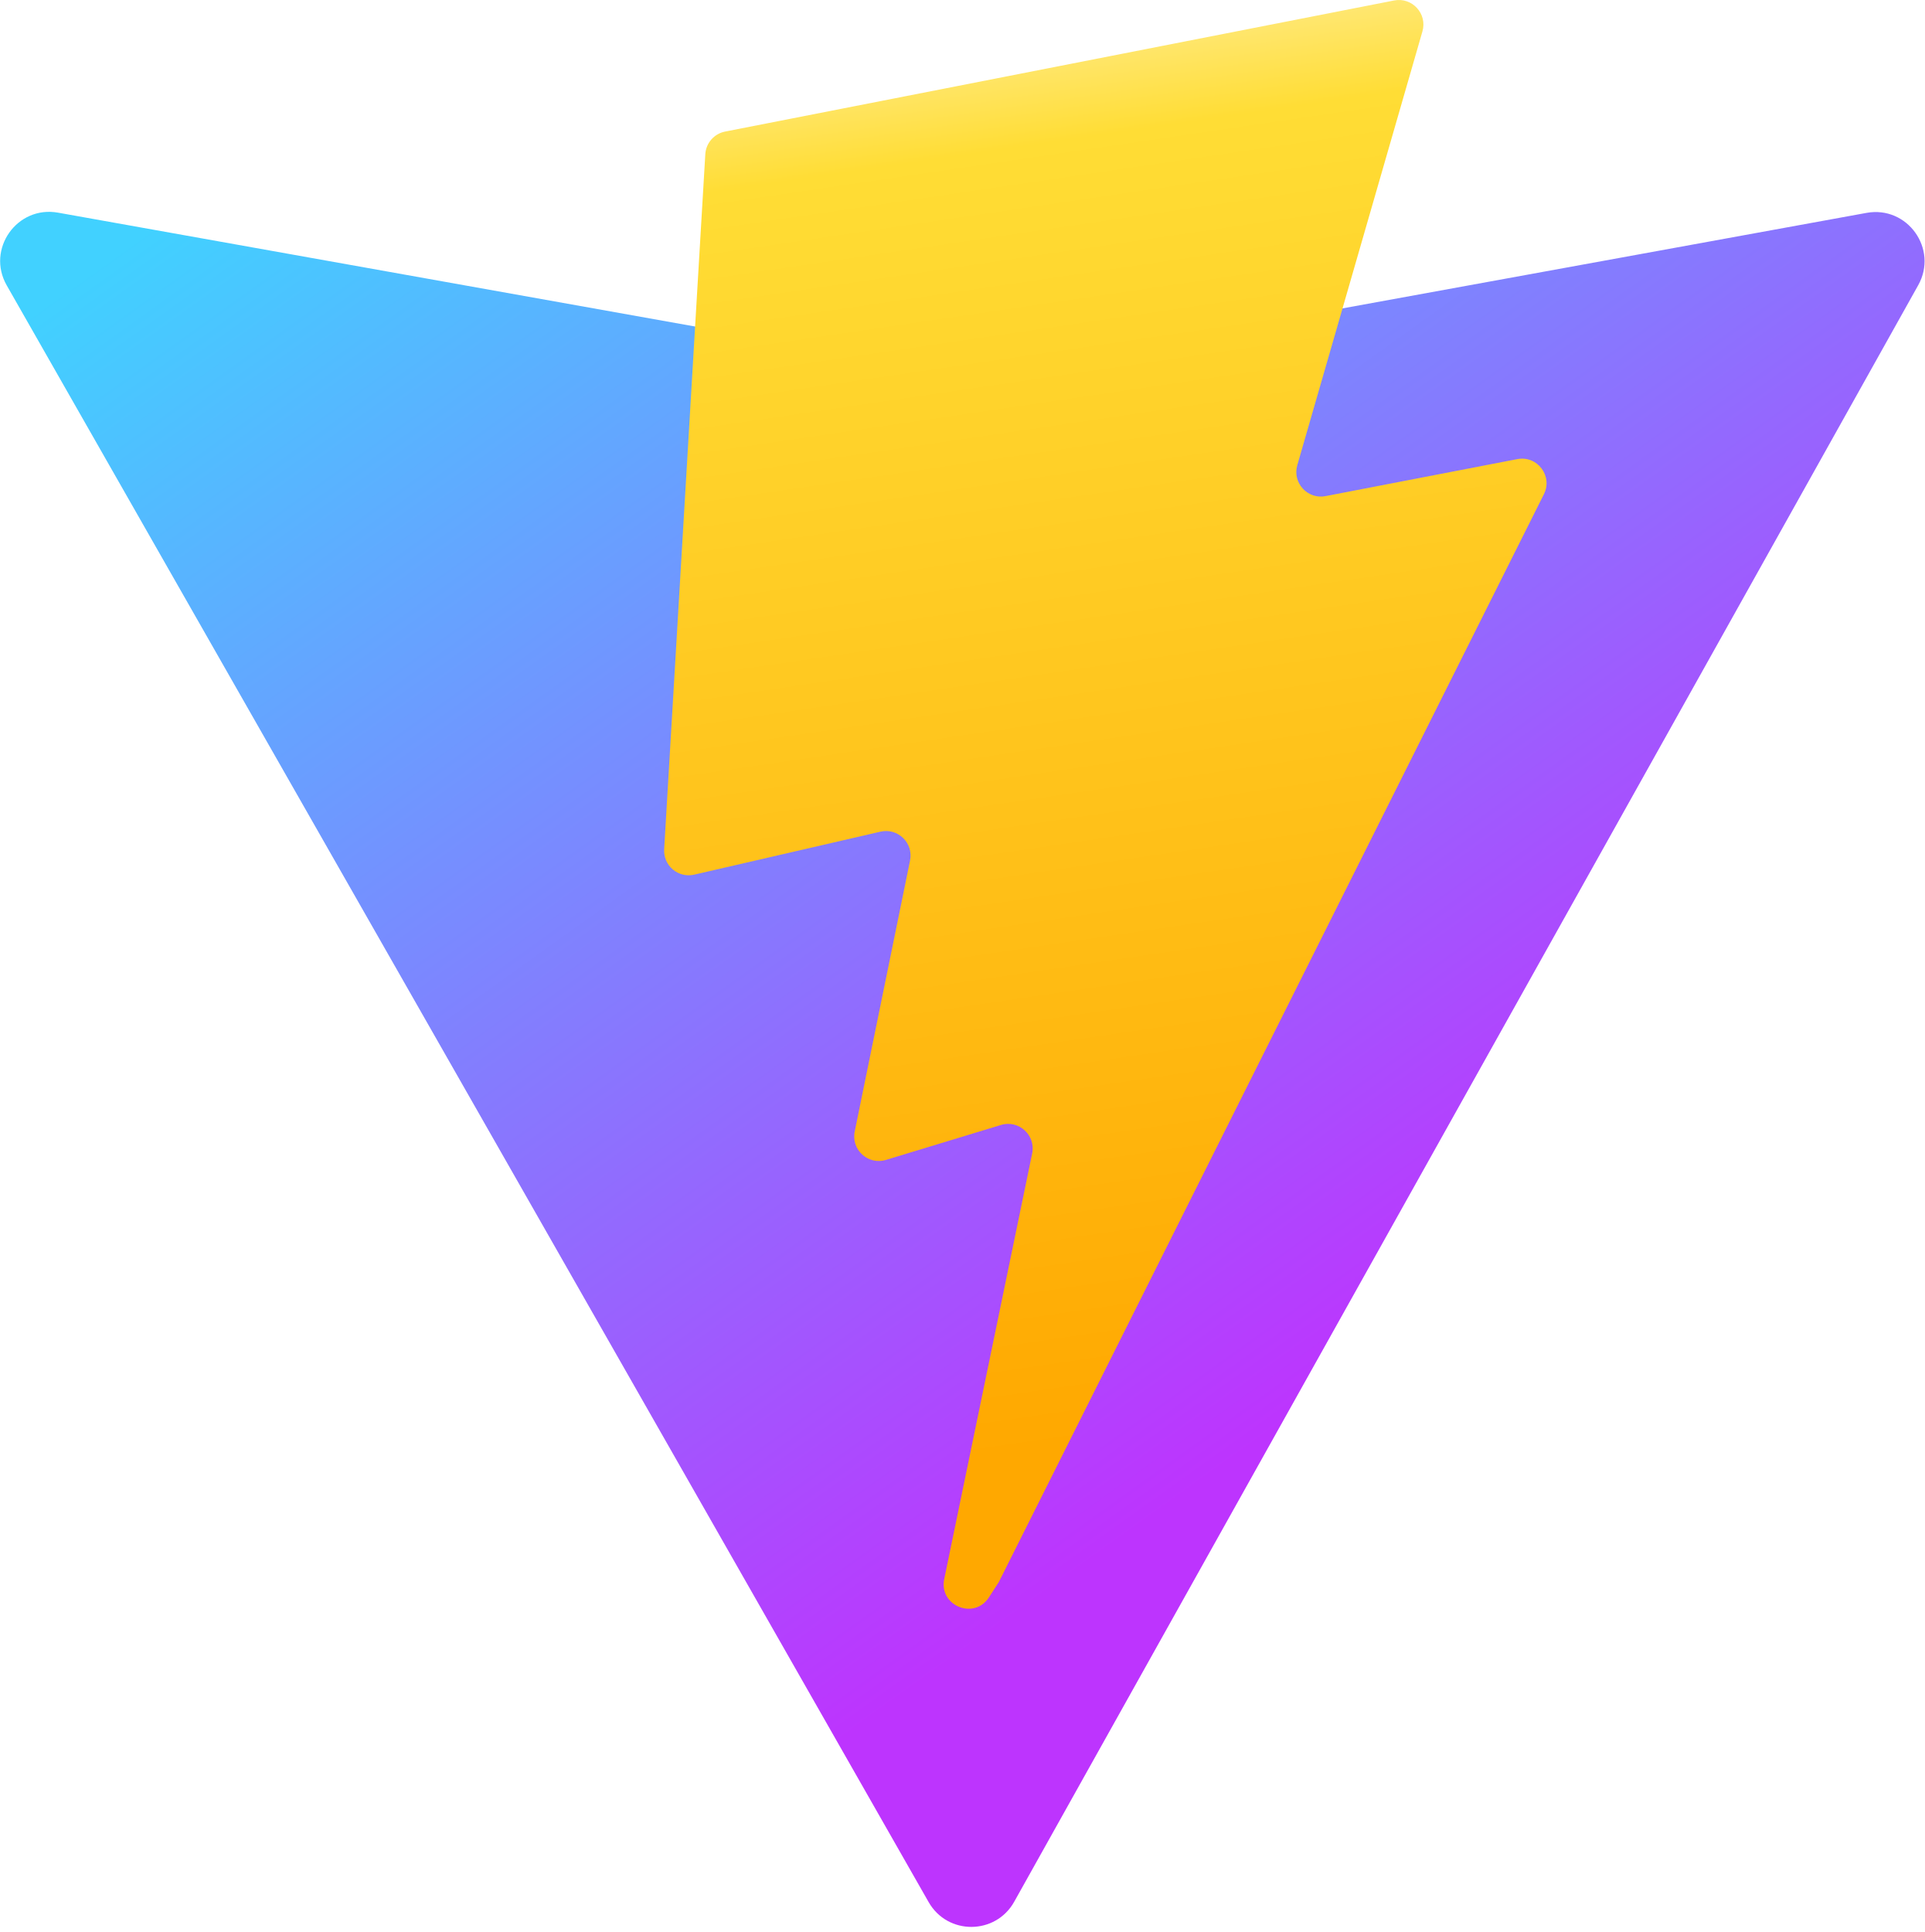
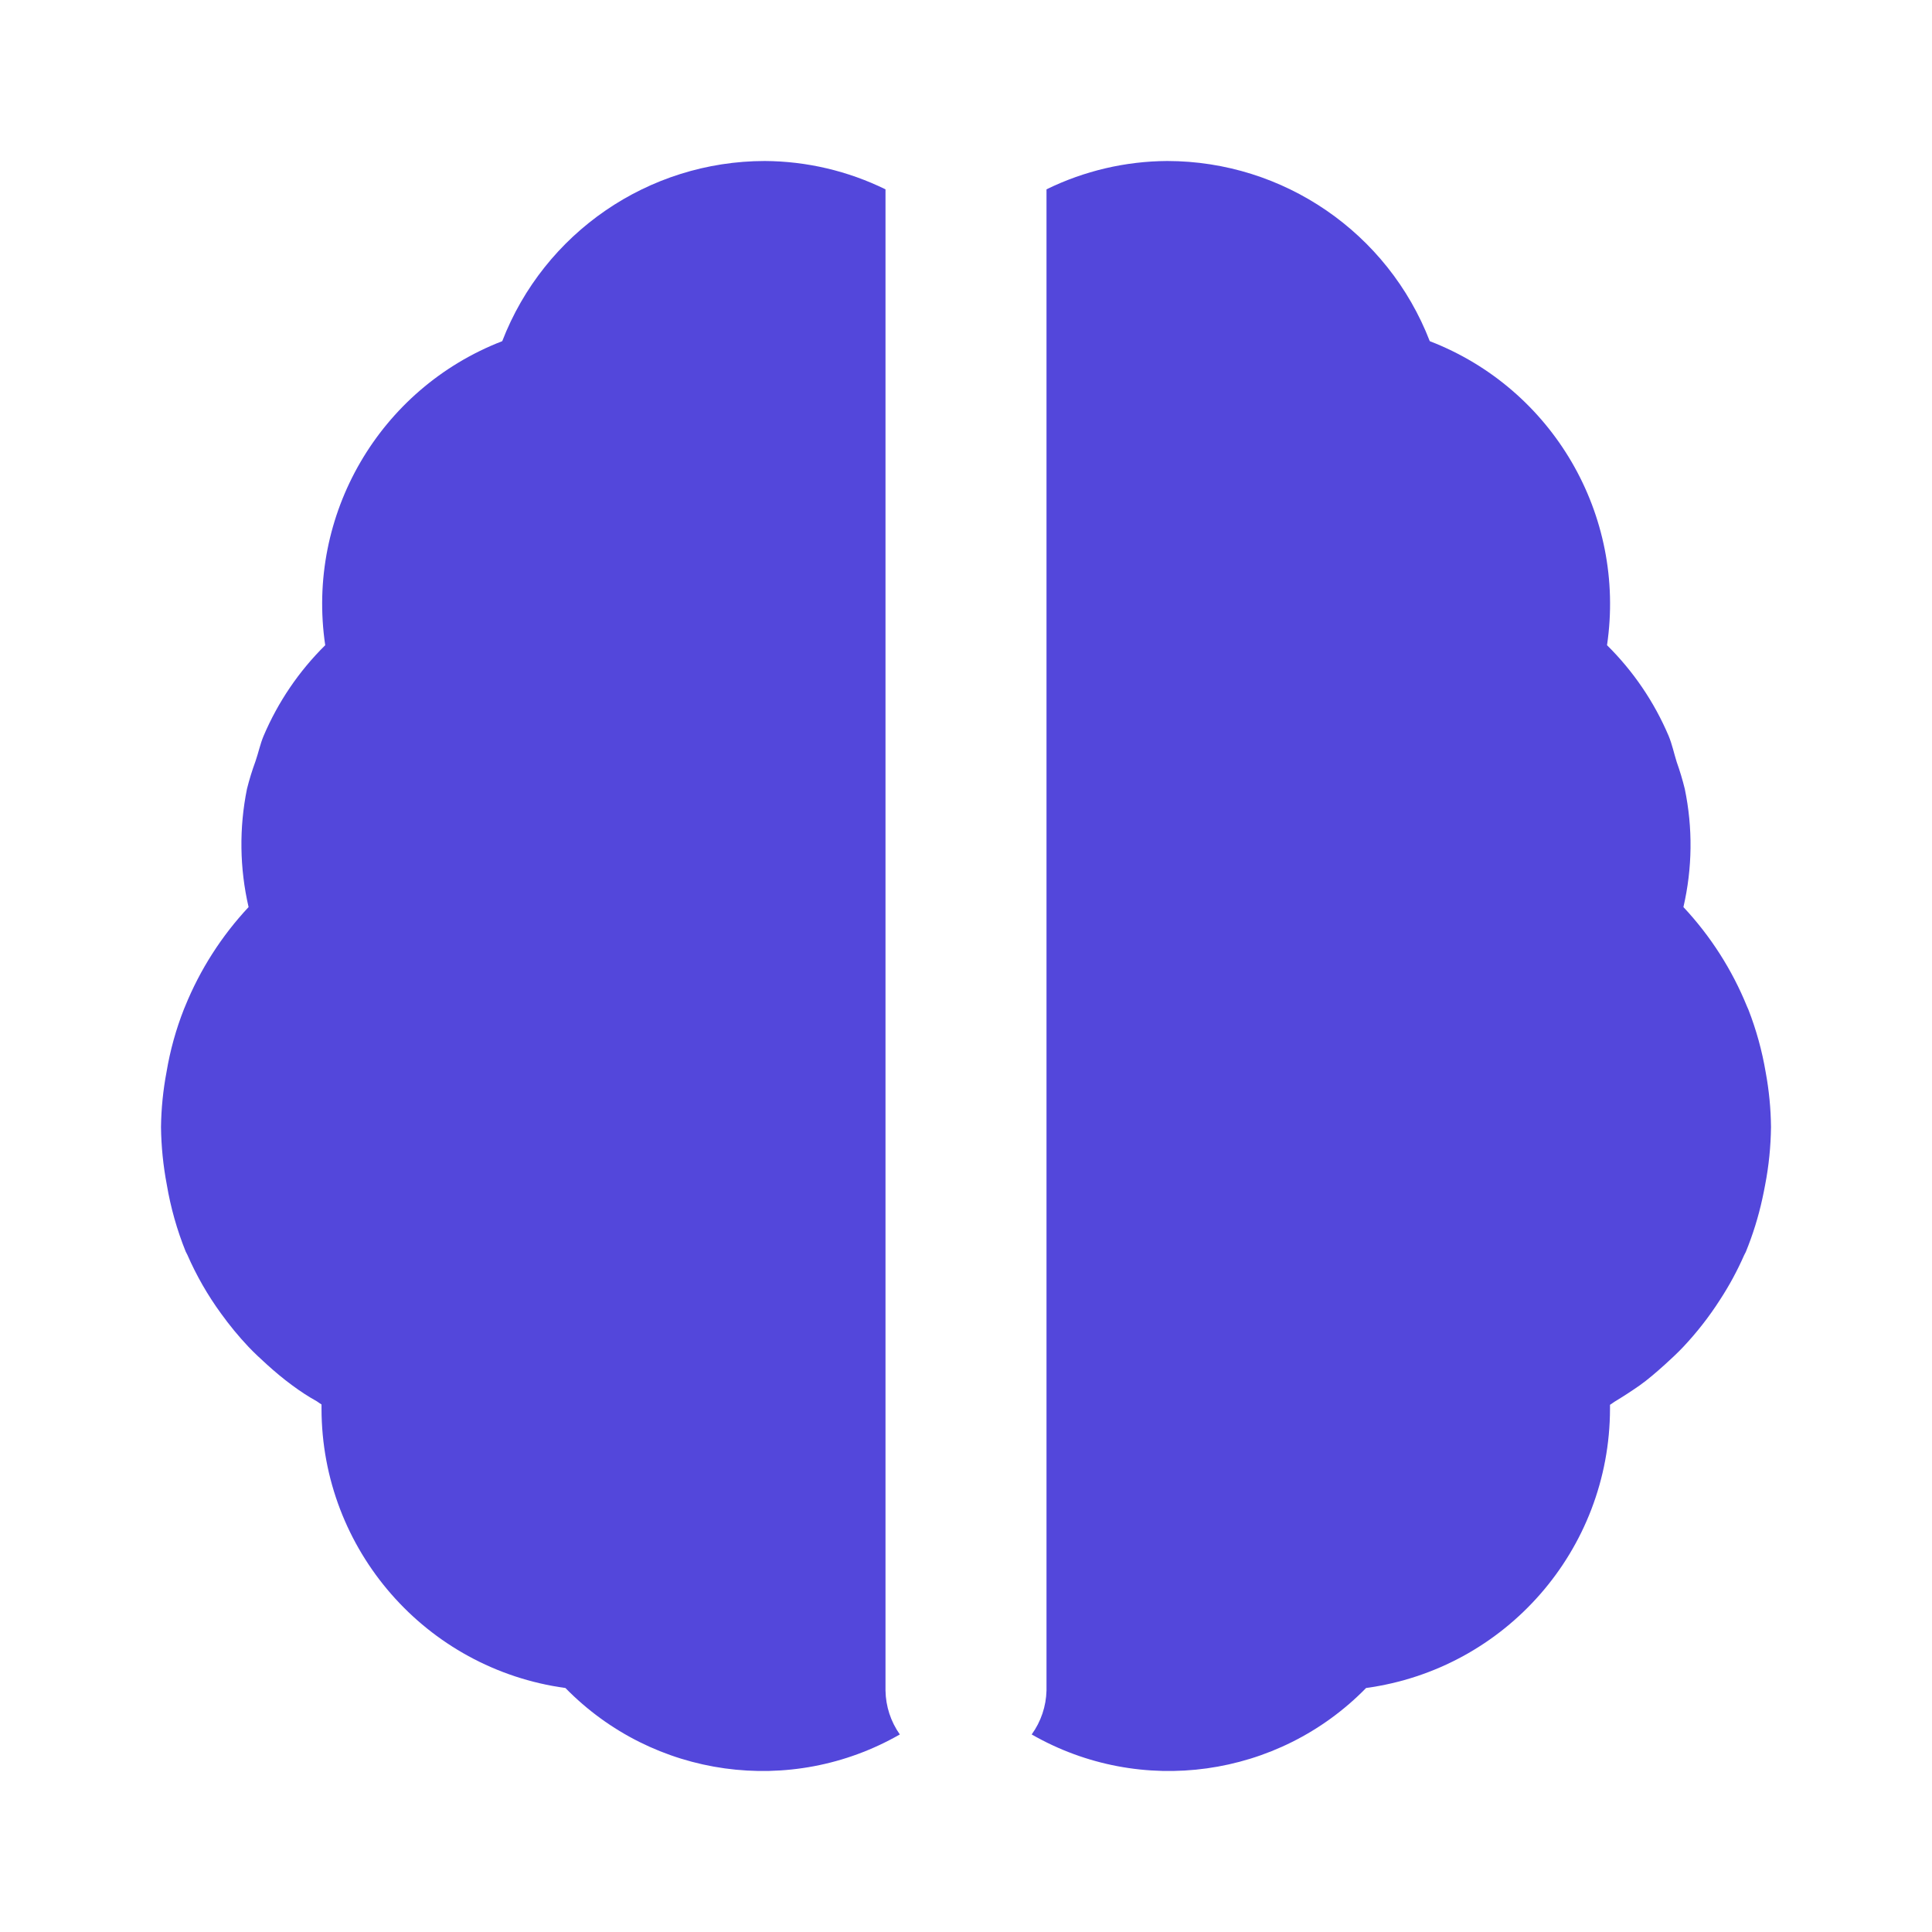
- <svg xmlns="http://www.w3.org/2000/svg" aria-hidden="true" role="img" class="iconify iconify--logos" width="31.88" height="32" preserveAspectRatio="xMidYMid meet" viewBox="0 0 256 257">
-   <defs>
-     <linearGradient id="IconifyId1813088fe1fbc01fb466" x1="-.828%" x2="57.636%" y1="7.652%" y2="78.411%">
-       <stop offset="0%" stop-color="#41D1FF" />
-       <stop offset="100%" stop-color="#BD34FE" />
-     </linearGradient>
-     <linearGradient id="IconifyId1813088fe1fbc01fb467" x1="43.376%" x2="50.316%" y1="2.242%" y2="89.03%">
-       <stop offset="0%" stop-color="#FFEA83" />
-       <stop offset="8.333%" stop-color="#FFDD35" />
-       <stop offset="100%" stop-color="#FFA800" />
-     </linearGradient>
-   </defs>
-   <path fill="url(#IconifyId1813088fe1fbc01fb466)" d="M255.153 37.938L134.897 252.976c-2.483 4.44-8.862 4.466-11.382.048L.875 37.958c-2.746-4.814 1.371-10.646 6.827-9.67l120.385 21.517a6.537 6.537 0 0 0 2.322-.004l117.867-21.483c5.438-.991 9.574 4.796 6.877 9.62Z" />
-   <path fill="url(#IconifyId1813088fe1fbc01fb467)" d="M185.432.063L96.44 17.501a3.268 3.268 0 0 0-2.634 3.014l-5.474 92.456a3.268 3.268 0 0 0 3.997 3.378l24.777-5.718c2.318-.535 4.413 1.507 3.936 3.838l-7.361 36.047c-.495 2.426 1.782 4.5 4.151 3.78l15.304-4.649c2.372-.72 4.652 1.36 4.15 3.788l-11.698 56.621c-.732 3.542 3.979 5.473 5.943 2.437l1.313-2.028l72.516-144.72c1.215-2.423-.88-5.186-3.54-4.672l-25.505 4.922c-2.396.462-4.435-1.77-3.759-4.114l16.646-57.705c.677-2.35-1.37-4.583-3.769-4.113Z" />
+ <svg xmlns="http://www.w3.org/2000/svg" class="w-6 h-6 text-gray-800 dark:text-white" aria-hidden="true" width="24" height="24" fill="#5347db" viewBox="0 0 24 24">
+   <path d="M11 21V2.352A3.451 3.451 0 0 0 9.5 2a3.5 3.5 0 0 0-3.261 2.238A3.5 3.5 0 0 0 4.04 8.015a3.518 3.518 0 0 0-.766 1.128c-.042.1-.064.209-.1.313a3.34 3.34 0 0 0-.106.344 3.463 3.463 0 0 0 .02 1.468A4.017 4.017 0 0 0 2.3 12.5l-.015.036a3.861 3.861 0 0 0-.216.779A3.968 3.968 0 0 0 2 14c.003.24.027.48.072.716a4 4 0 0 0 .235.832c.006.014.015.027.021.041a3.85 3.85 0 0 0 .417.727c.105.146.219.285.342.415.072.076.148.146.225.216.1.091.205.179.315.26.11.081.2.14.308.2.02.013.039.028.059.04v.053a3.506 3.506 0 0 0 3.03 3.469 3.426 3.426 0 0 0 4.154.577A.972.972 0 0 1 11 21Zm10.934-7.68a3.956 3.956 0 0 0-.215-.779l-.017-.038a4.016 4.016 0 0 0-.79-1.235 3.417 3.417 0 0 0 .017-1.468 3.387 3.387 0 0 0-.1-.333c-.034-.108-.057-.22-.1-.324a3.517 3.517 0 0 0-.766-1.128 3.5 3.5 0 0 0-2.202-3.777A3.5 3.5 0 0 0 14.5 2a3.451 3.451 0 0 0-1.5.352V21a.972.972 0 0 1-.184.546 3.426 3.426 0 0 0 4.154-.577A3.506 3.506 0 0 0 20 17.5v-.049c.02-.012.039-.027.059-.04.106-.064.208-.13.308-.2s.214-.169.315-.26c.077-.07.153-.14.225-.216a4.007 4.007 0 0 0 .459-.588c.115-.176.215-.361.3-.554.006-.014.015-.027.021-.041.087-.213.156-.434.205-.659.013-.057.024-.115.035-.173.046-.237.07-.478.073-.72a3.948 3.948 0 0 0-.066-.68Z" />
</svg>
